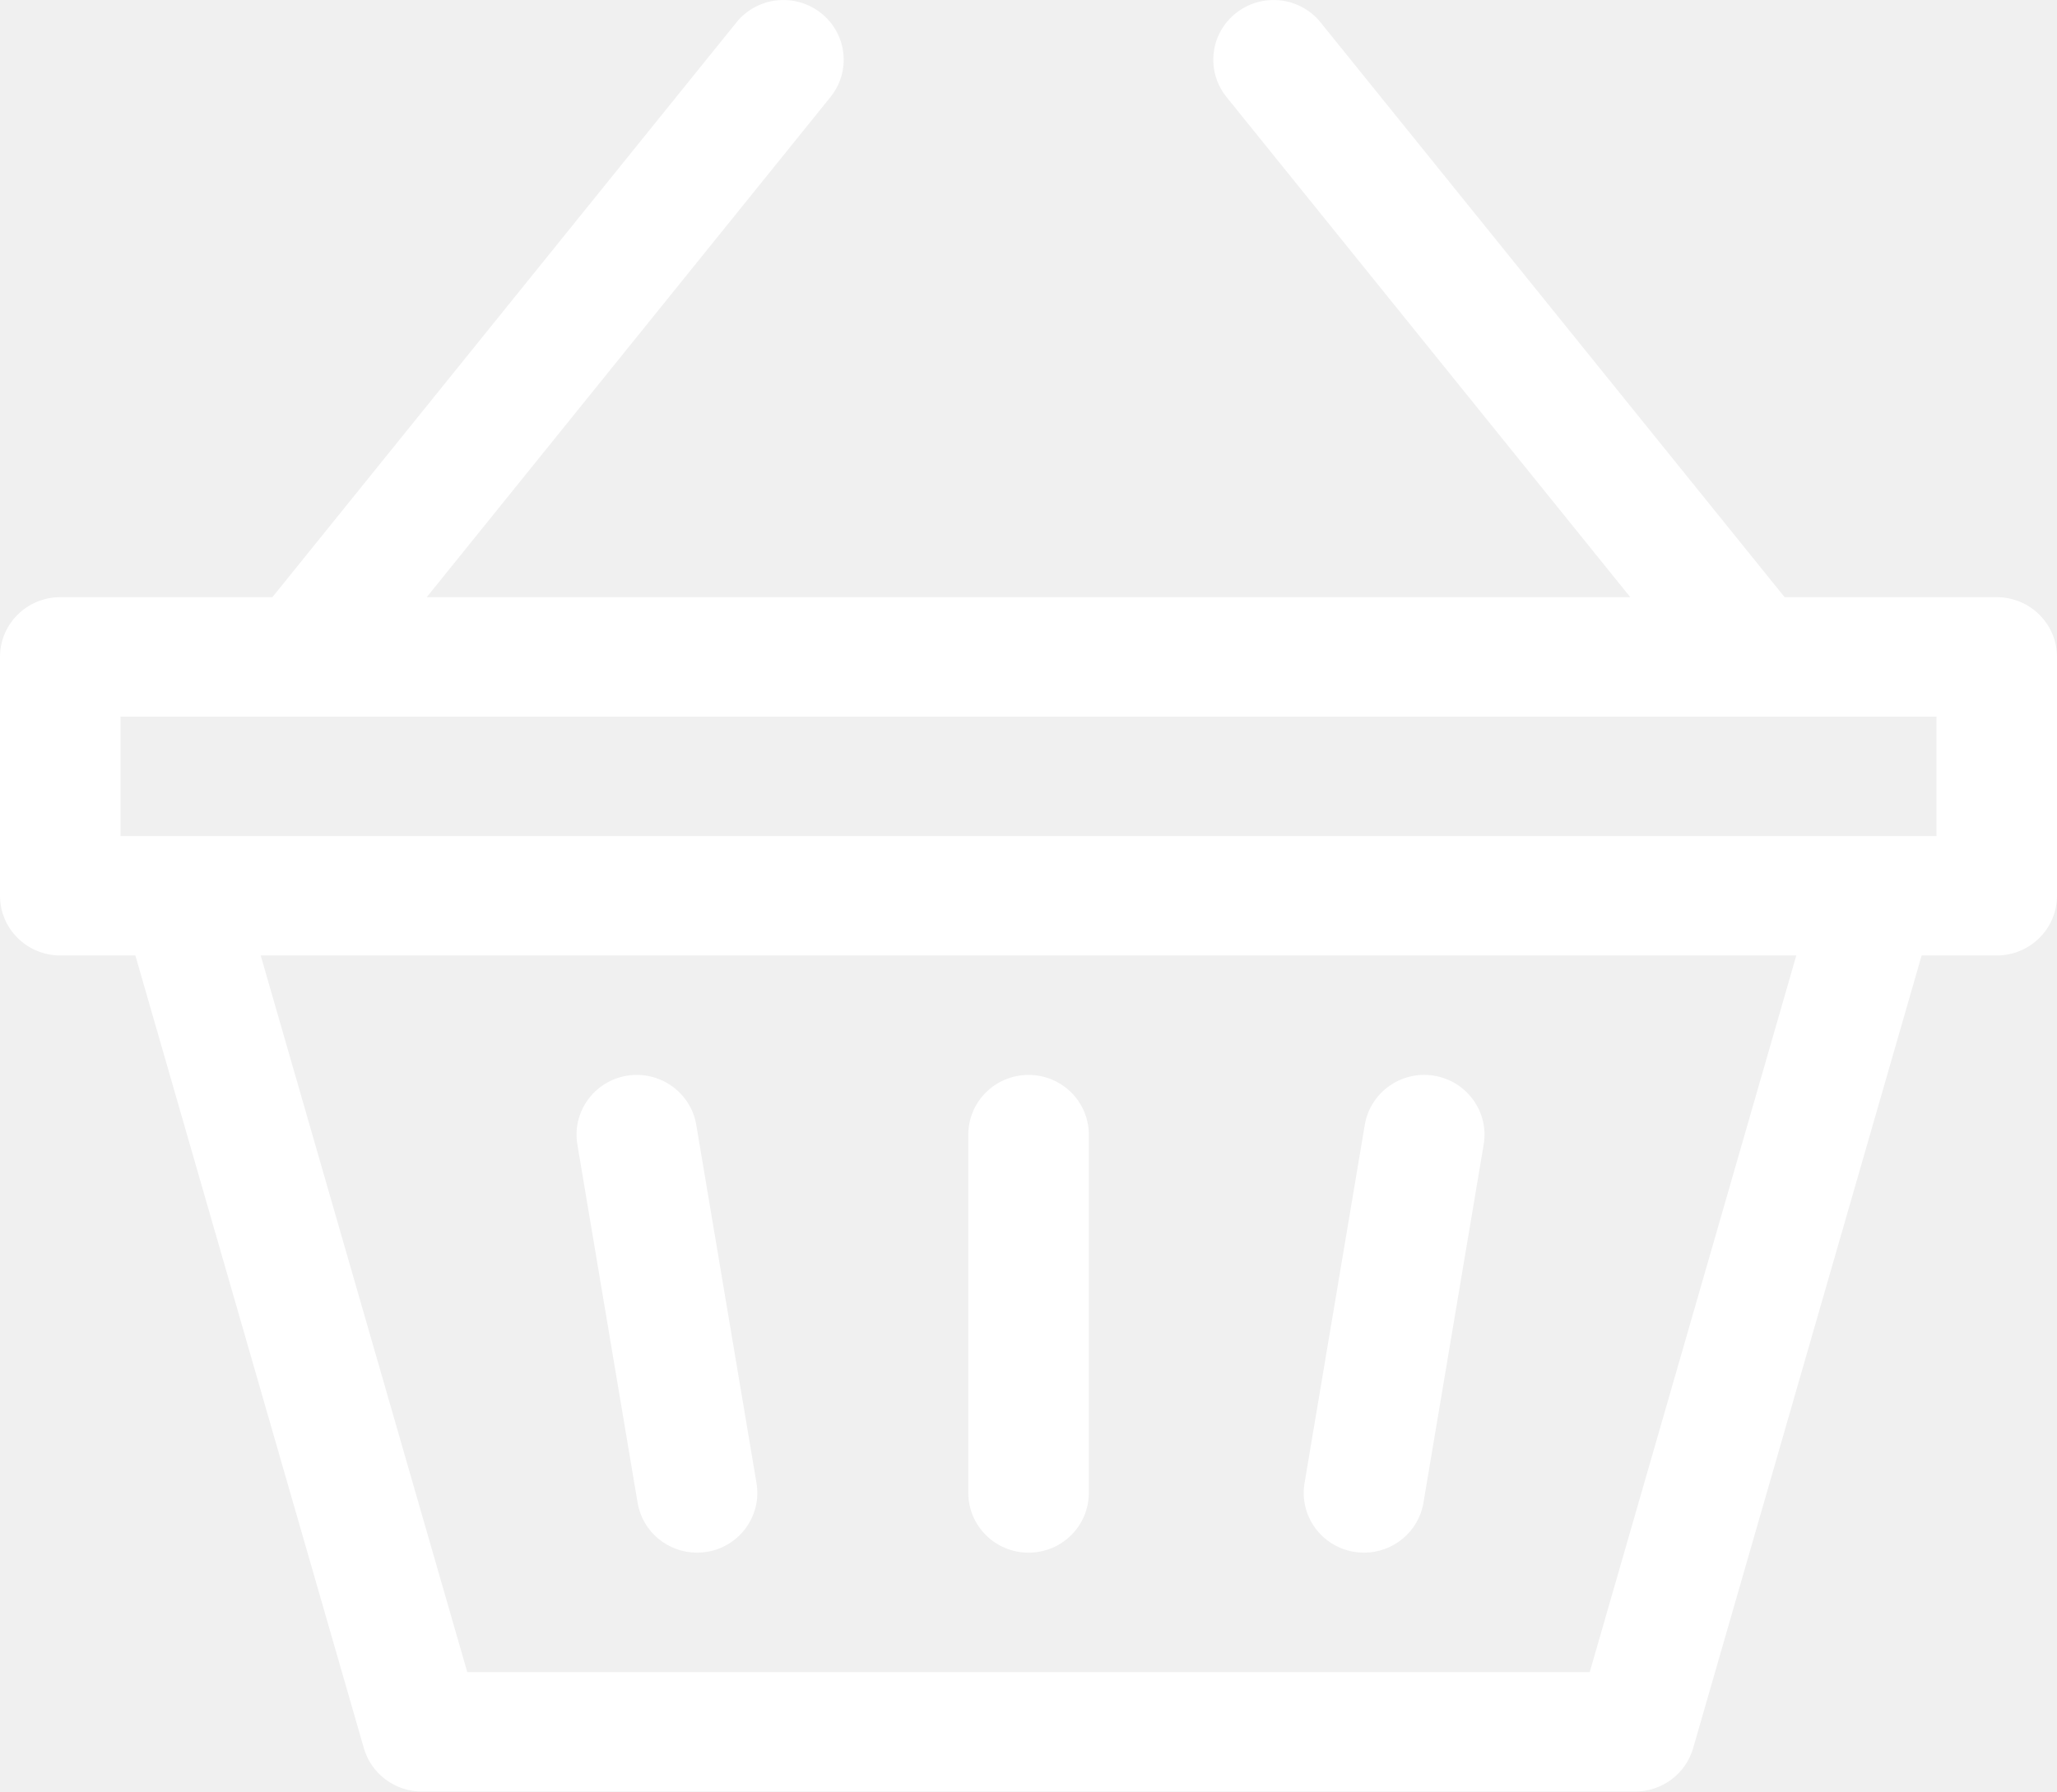
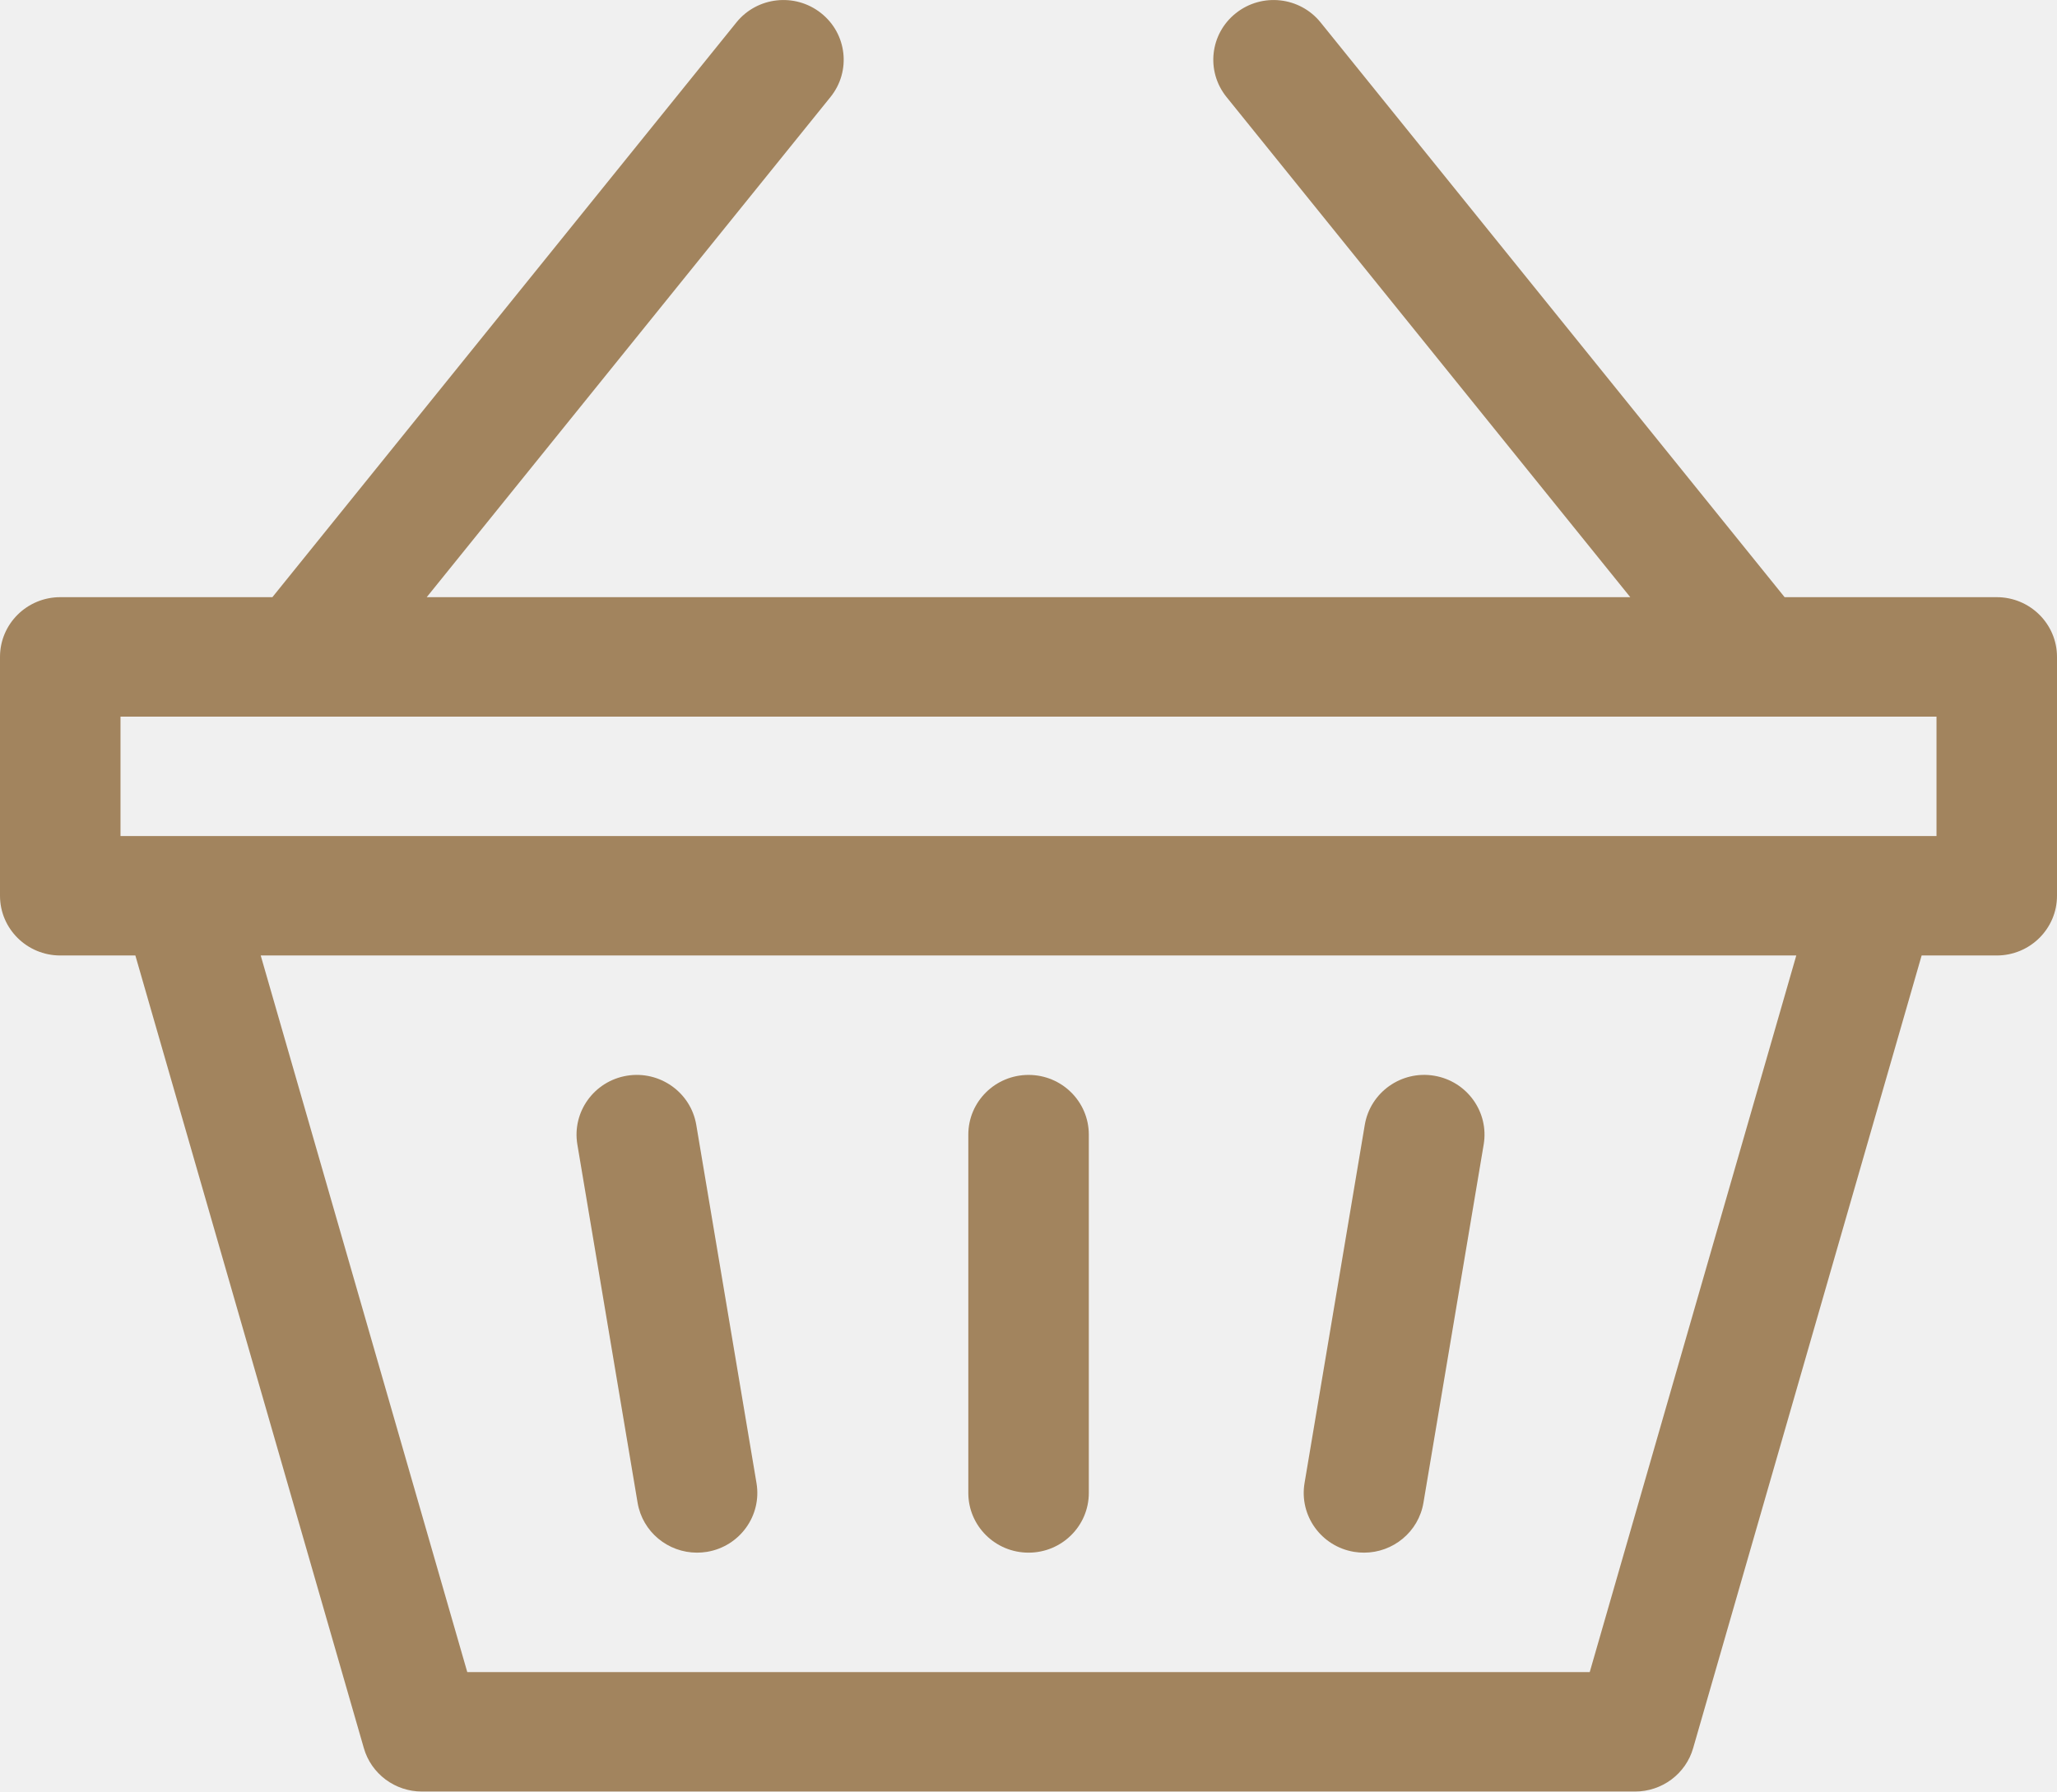
<svg xmlns="http://www.w3.org/2000/svg" width="31" height="27" viewBox="0 0 31 27" fill="none">
-   <path d="M20.407 23.388C20.456 23.396 20.506 23.4 20.557 23.4C20.993 23.4 21.378 23.088 21.452 22.648L22.36 17.248C22.442 16.758 22.108 16.294 21.613 16.212C21.119 16.13 20.651 16.462 20.568 16.952L19.66 22.352C19.578 22.843 19.912 23.306 20.407 23.388ZM9.609 22.648C9.683 23.088 10.068 23.4 10.504 23.4C10.553 23.4 10.604 23.396 10.654 23.388C11.149 23.306 11.483 22.843 11.401 22.352L10.493 16.952C10.41 16.462 9.942 16.131 9.448 16.212C8.953 16.294 8.619 16.758 8.701 17.248L9.609 22.648Z" fill="white" />
-   <path d="M30.092 9H26.895L19.902 0.338C19.589 -0.05 19.018 -0.113 18.626 0.198C18.234 0.508 18.171 1.074 18.484 1.462L24.569 9H6.431L12.516 1.462C12.829 1.074 12.766 0.508 12.374 0.198C11.982 -0.113 11.411 -0.05 11.098 0.338L4.105 9H0.908C0.407 9 0 9.403 0 9.9V13.5C0 13.997 0.407 14.4 0.908 14.4H2.04L5.484 26.348C5.538 26.536 5.653 26.701 5.811 26.819C5.968 26.936 6.16 27 6.357 27H24.643C24.84 27 25.032 26.936 25.189 26.819C25.347 26.701 25.462 26.536 25.516 26.348L28.96 14.4H30.092C30.593 14.4 31 13.997 31 13.5V9.9C31 9.403 30.593 9 30.092 9ZM23.958 25.2H7.042L3.929 14.4H27.071L23.958 25.2ZM29.184 12.6H1.816V10.8H29.184V12.6Z" fill="white" />
-   <path d="M15.501 23.4C16.003 23.4 16.409 22.997 16.409 22.5V17.1C16.409 16.603 16.003 16.2 15.501 16.2C14.999 16.2 14.593 16.603 14.593 17.1V22.5C14.593 22.997 14.999 23.4 15.501 23.4Z" fill="white" />
+   <path d="M20.407 23.388C20.456 23.396 20.506 23.4 20.557 23.4C20.993 23.4 21.378 23.088 21.452 22.648L22.36 17.248C22.442 16.758 22.108 16.294 21.613 16.212C21.119 16.13 20.651 16.462 20.568 16.952L19.66 22.352C19.578 22.843 19.912 23.306 20.407 23.388ZM9.609 22.648C9.683 23.088 10.068 23.4 10.504 23.4C10.553 23.4 10.604 23.396 10.654 23.388C11.149 23.306 11.483 22.843 11.401 22.352L10.493 16.952C10.41 16.462 9.942 16.131 9.448 16.212C8.953 16.294 8.619 16.758 8.701 17.248L9.609 22.648Z" fill="#A2845E" />
+   <path d="M30.092 9H26.895L19.902 0.338C19.589 -0.05 19.018 -0.113 18.626 0.198C18.234 0.508 18.171 1.074 18.484 1.462L24.569 9H6.431L12.516 1.462C12.829 1.074 12.766 0.508 12.374 0.198C11.982 -0.113 11.411 -0.05 11.098 0.338L4.105 9H0.908C0.407 9 0 9.403 0 9.9V13.5C0 13.997 0.407 14.4 0.908 14.4H2.04L5.484 26.348C5.538 26.536 5.653 26.701 5.811 26.819C5.968 26.936 6.16 27 6.357 27H24.643C24.84 27 25.032 26.936 25.189 26.819C25.347 26.701 25.462 26.536 25.516 26.348L28.96 14.4H30.092C30.593 14.4 31 13.997 31 13.5V9.9C31 9.403 30.593 9 30.092 9ZM23.958 25.2H7.042L3.929 14.4H27.071L23.958 25.2ZM29.184 12.6H1.816V10.8H29.184V12.6Z" fill="#A2845E" />
+   <path d="M15.501 23.4C16.003 23.4 16.409 22.997 16.409 22.5V17.1C16.409 16.603 16.003 16.2 15.501 16.2C14.999 16.2 14.593 16.603 14.593 17.1V22.5C14.593 22.997 14.999 23.4 15.501 23.4Z" fill="#A2845E" />
</svg>
